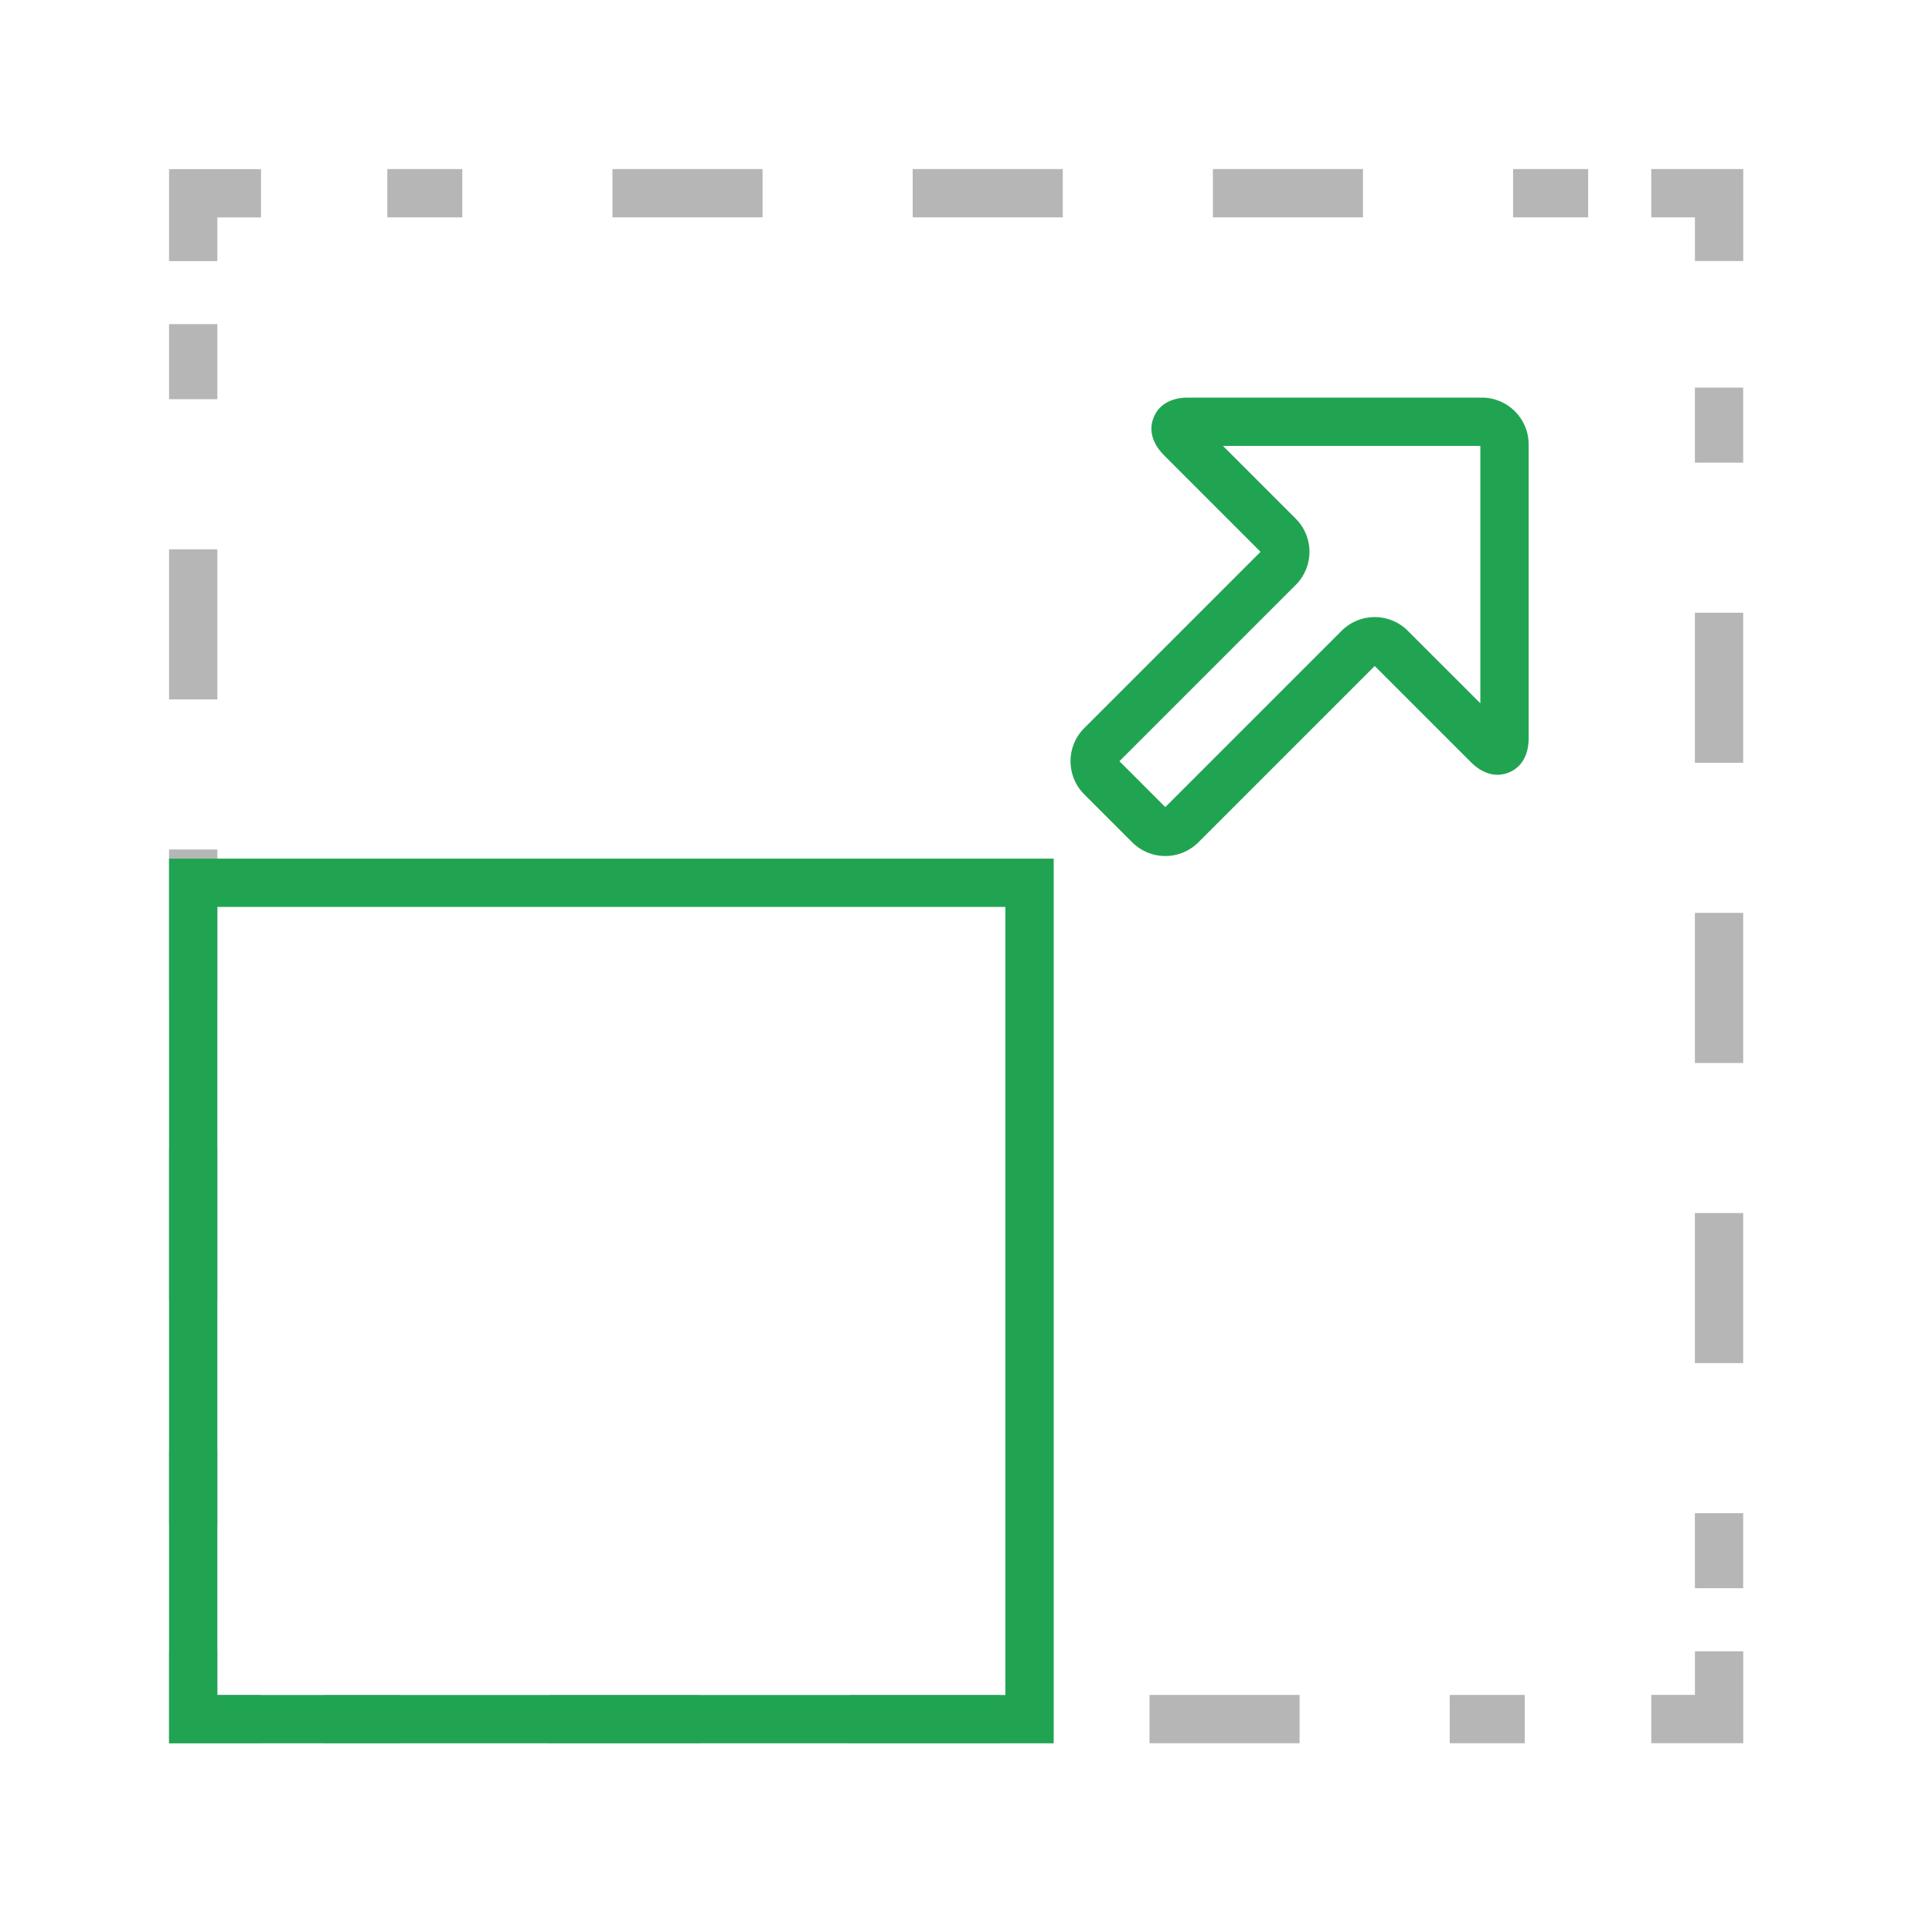
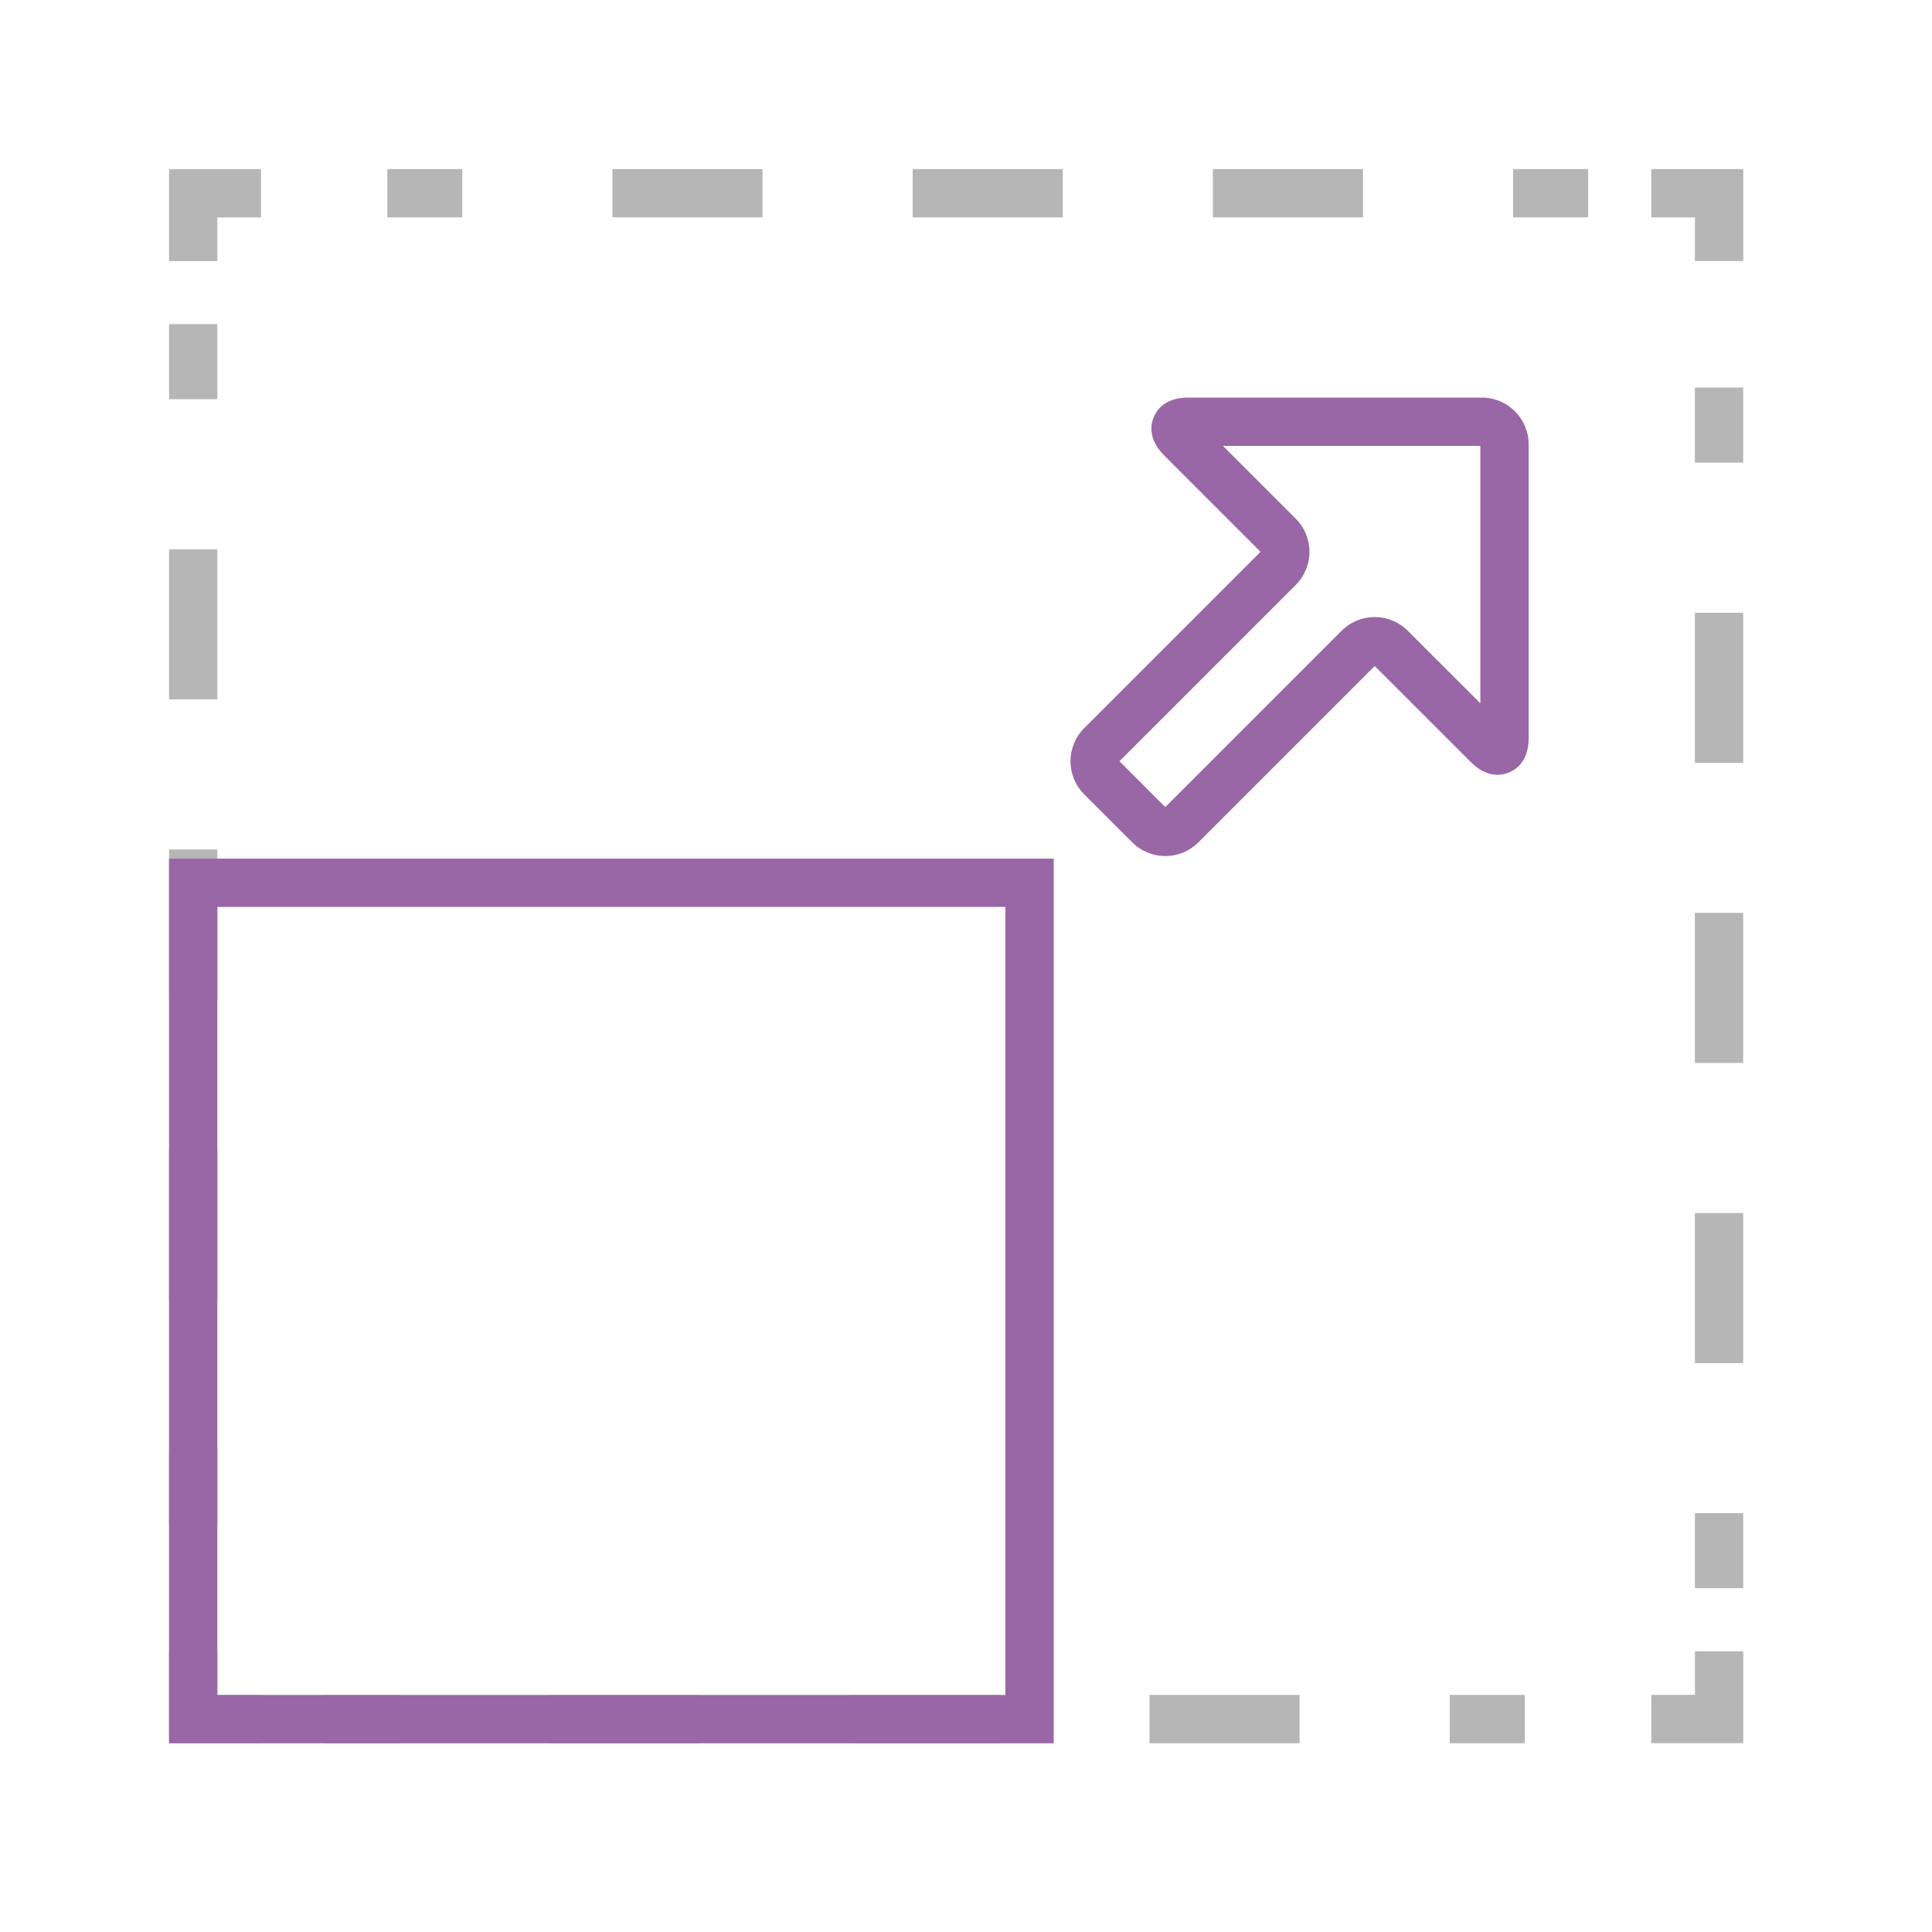
<svg xmlns="http://www.w3.org/2000/svg" width="40" height="40" viewBox="0 0 40 40" fill="none">
  <path fill-rule="evenodd" clip-rule="evenodd" d="M35.092 35.091V34.188H36.092V36.091H34.188V35.091H35.092Z" fill="#B6B6B6" />
  <path fill-rule="evenodd" clip-rule="evenodd" d="M8.265 36.092H6.711V35.092H8.265V36.092ZM14.479 36.092H11.372V35.092H14.479V36.092ZM20.693 36.092H17.586V35.092H20.693V36.092ZM26.907 36.092H23.8V35.092H26.907V36.092ZM31.568 36.092H30.015V35.092H31.568V36.092Z" fill="#B6B6B6" />
  <path fill-rule="evenodd" clip-rule="evenodd" d="M4.5 35.091V34.188H3.5V36.091H5.404V35.091H4.5Z" fill="#B6B6B6" />
  <path fill-rule="evenodd" clip-rule="evenodd" d="M3.5 8.265V6.711H4.5V8.265H3.5ZM3.5 14.48V11.373H4.5V14.48H3.5ZM3.5 20.696V17.588H4.5V20.696H3.5ZM3.5 26.912V23.804H4.5V26.912H3.5ZM3.5 31.573V30.019H4.5V31.573H3.5Z" fill="#B6B6B6" />
  <path fill-rule="evenodd" clip-rule="evenodd" d="M3.5 3.502H5.404V4.502H4.5V5.406H3.5V3.502Z" fill="#B6B6B6" />
  <path fill-rule="evenodd" clip-rule="evenodd" d="M9.572 4.5H8.019V3.5H9.572V4.5ZM15.788 4.5H12.68V3.5H15.788V4.5ZM22.004 4.5H18.896V3.5H22.004V4.5ZM28.219 4.5H25.112V3.5H28.219V4.5ZM32.881 4.5H31.327V3.5H32.881V4.5Z" fill="#B6B6B6" />
  <path fill-rule="evenodd" clip-rule="evenodd" d="M35.092 4.5H34.188V3.5H36.092V5.404H35.092V4.5Z" fill="#B6B6B6" />
  <path fill-rule="evenodd" clip-rule="evenodd" d="M35.091 9.579V8.025H36.091V9.579H35.091ZM35.091 15.793V12.686H36.091V15.793H35.091ZM35.091 22.008V18.9H36.091V22.008H35.091ZM35.091 28.222V25.115H36.091V28.222H35.091ZM35.091 32.882V31.329H36.091V32.882H35.091Z" fill="#B6B6B6" />
-   <path fill-rule="evenodd" clip-rule="evenodd" d="M23.884 8.645C24.031 8.276 24.415 8.232 24.581 8.232H30.681C31.215 8.232 31.649 8.666 31.649 9.2V15.3C31.649 15.469 31.602 15.845 31.241 15.993C30.88 16.142 30.582 15.909 30.462 15.788L28.462 13.789L24.811 17.44C24.432 17.818 23.82 17.818 23.442 17.44L23.795 17.086L23.442 17.44L22.447 16.445C22.069 16.067 22.069 15.454 22.447 15.076L26.098 11.425L24.093 9.419C23.977 9.303 23.739 9.007 23.884 8.645ZM26.121 11.447C26.121 11.447 26.121 11.447 26.121 11.447L26.121 11.447ZM25.32 9.232L26.828 10.74C27.206 11.118 27.206 11.731 26.828 12.109L23.177 15.76L24.126 16.71L27.777 13.059C28.156 12.681 28.768 12.681 29.146 13.059L30.649 14.561V9.232H25.32ZM30.648 15.307C30.648 15.307 30.648 15.306 30.649 15.305L30.648 15.307ZM23.154 15.738C23.154 15.738 23.154 15.738 23.154 15.738L23.131 15.76L23.154 15.738L23.154 15.738Z" fill="#21A452" />
-   <path fill-rule="evenodd" clip-rule="evenodd" d="M3.5 17.777H21.816V36.093H3.5V17.777ZM4.5 18.777V35.093H20.816V18.777H4.5Z" fill="#21A452" />
+   <path fill-rule="evenodd" clip-rule="evenodd" d="M23.884 8.645C24.031 8.276 24.415 8.232 24.581 8.232H30.681C31.215 8.232 31.649 8.666 31.649 9.2V15.3C31.649 15.469 31.602 15.845 31.241 15.993C30.88 16.142 30.582 15.909 30.462 15.788L28.462 13.789L24.811 17.44C24.432 17.818 23.82 17.818 23.442 17.44L23.795 17.086L23.442 17.44L22.447 16.445C22.069 16.067 22.069 15.454 22.447 15.076L26.098 11.425L24.093 9.419C23.977 9.303 23.739 9.007 23.884 8.645ZM26.121 11.447C26.121 11.447 26.121 11.447 26.121 11.447L26.121 11.447ZM25.32 9.232L26.828 10.74C27.206 11.118 27.206 11.731 26.828 12.109L23.177 15.76L24.126 16.71L27.777 13.059C28.156 12.681 28.768 12.681 29.146 13.059L30.649 14.561V9.232H25.32ZM30.648 15.307C30.648 15.307 30.648 15.306 30.649 15.305L30.648 15.307ZM23.154 15.738C23.154 15.738 23.154 15.738 23.154 15.738L23.131 15.76L23.154 15.738L23.154 15.738Z" fill="#9966A6" />
+   <path fill-rule="evenodd" clip-rule="evenodd" d="M3.5 17.777H21.816V36.093H3.5V17.777ZM4.5 18.777V35.093H20.816V18.777H4.5Z" fill="#9966A6" />
</svg>
